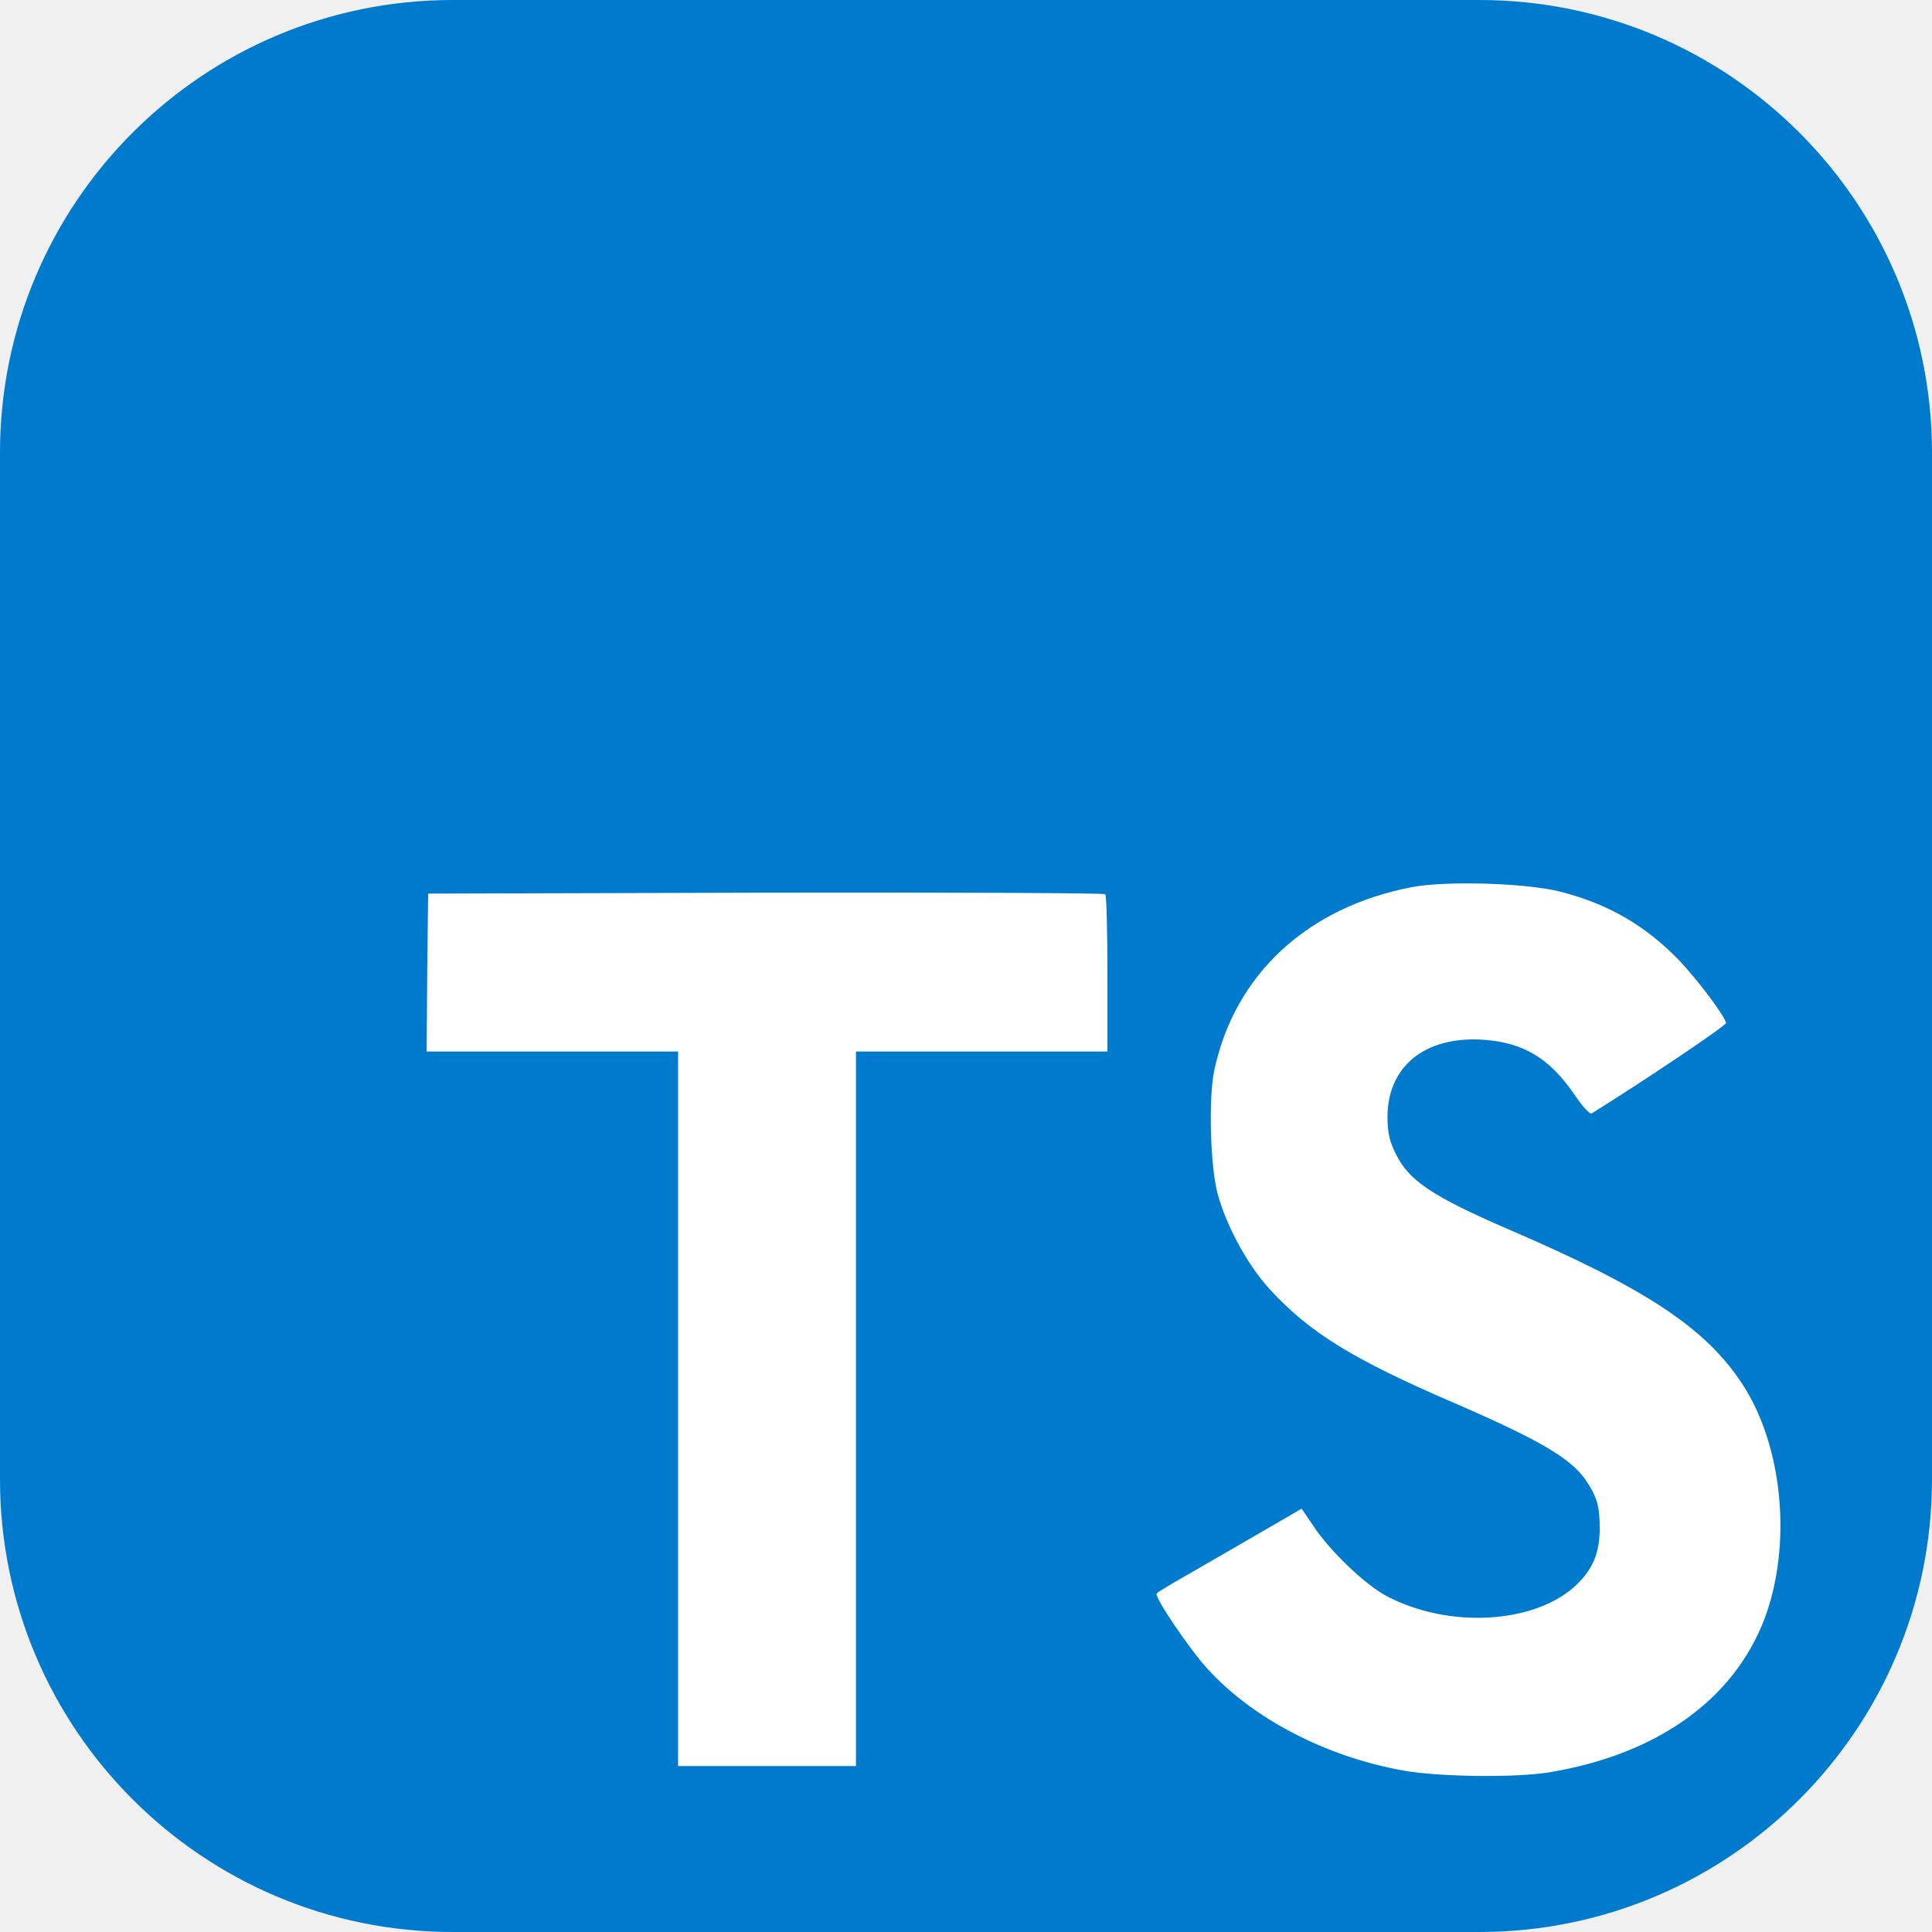
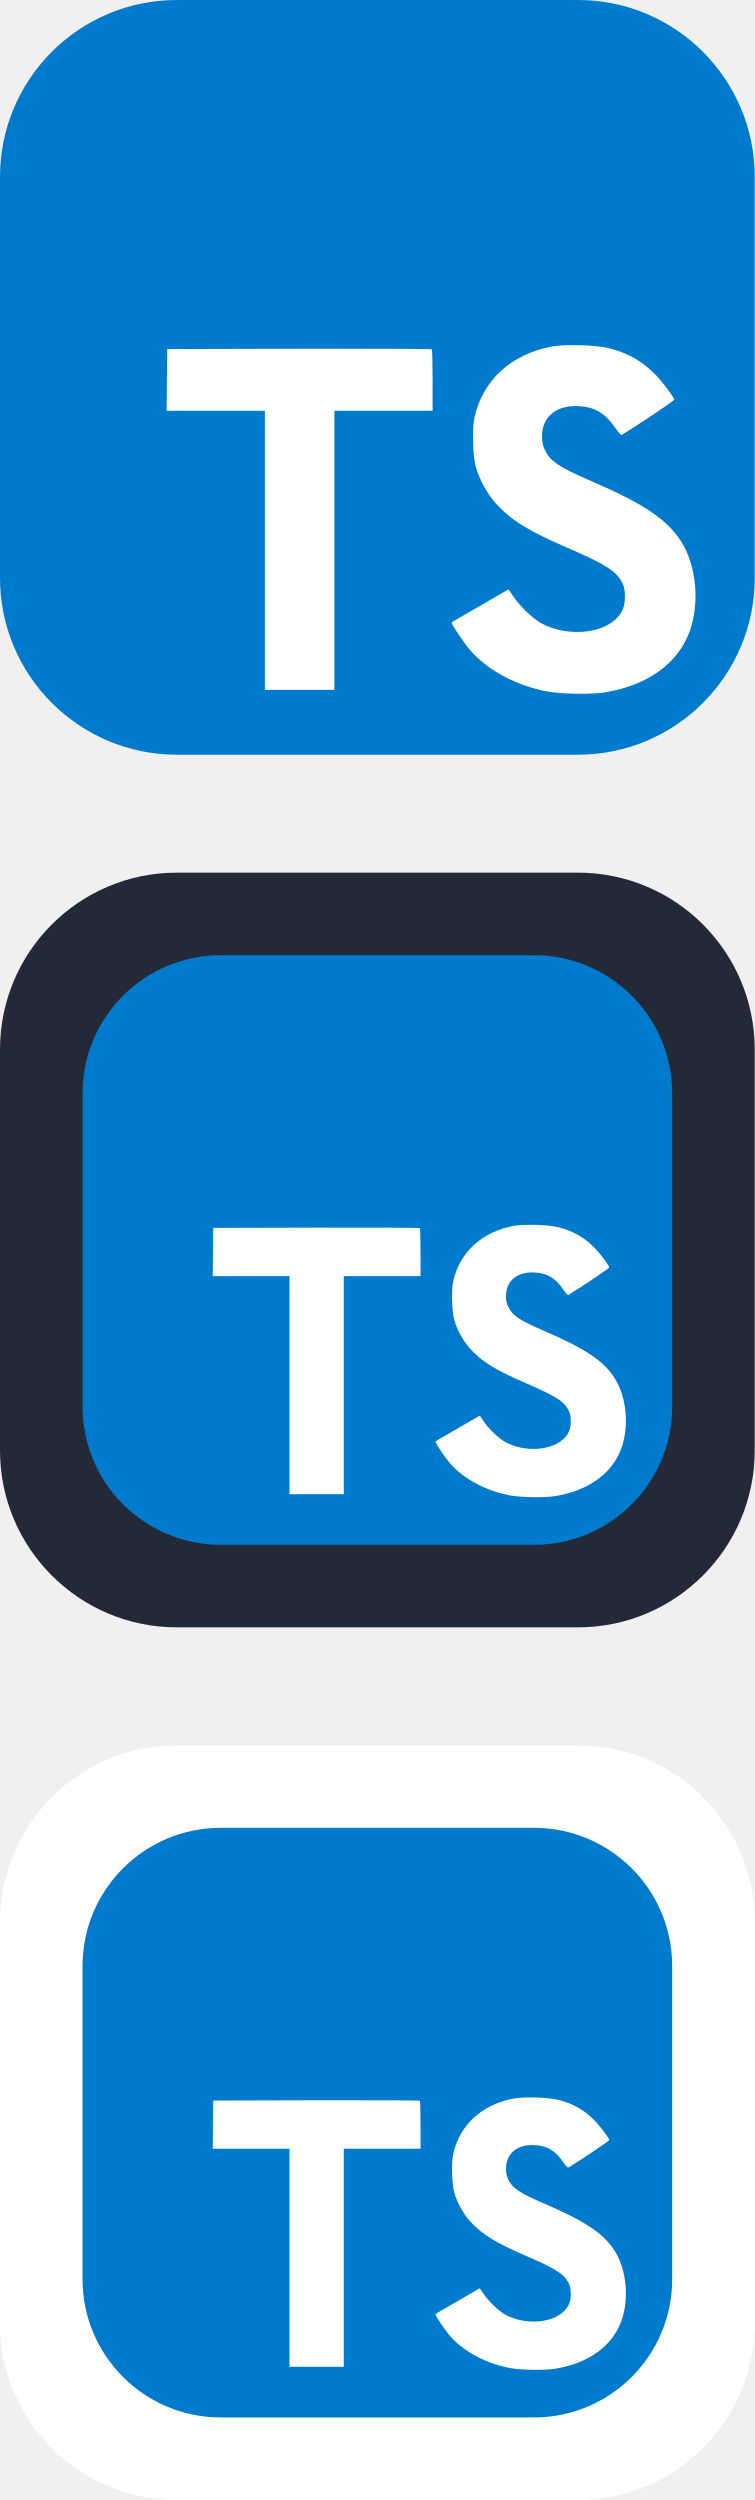
- <svg xmlns="http://www.w3.org/2000/svg" width="256" height="256" fill="none" viewBox="0 0 256 256">
-   <rect width="256" height="256" fill="#007ACC" rx="60" />
-   <path fill="#fff" d="M56.611 128.849L56.53 139.333H73.19H89.85L89.85 186.673V234.012H101.635H113.419V186.673L113.419 139.333H130.079H146.739V129.052C146.739 123.363 146.618 118.609 146.455 118.487C146.333 118.325 126.056 118.243 101.472 118.284L56.733 118.406L56.611 128.849Z" />
-   <path fill="#fff" d="M206.567 118.108C213.068 119.734 218.026 122.619 222.577 127.332C224.934 129.852 228.428 134.444 228.713 135.541C228.794 135.866 217.66 143.343 210.915 147.528C210.671 147.691 209.695 146.634 208.598 145.009C205.307 140.214 201.853 138.141 196.57 137.776C188.809 137.247 183.811 141.311 183.852 148.097C183.852 150.088 184.136 151.266 184.949 152.892C186.655 156.427 189.825 158.54 199.781 162.847C218.107 170.731 225.949 175.932 230.826 183.327C236.271 191.576 237.49 204.742 233.792 214.535C229.729 225.181 219.651 232.414 205.469 234.812C201.081 235.584 190.678 235.462 185.965 234.609C175.684 232.78 165.932 227.701 159.918 221.037C157.561 218.436 152.969 211.65 153.254 211.162C153.375 211 154.432 210.35 155.61 209.659C156.748 209.009 161.056 206.53 165.119 204.173L172.474 199.906L174.018 202.182C176.172 205.473 180.885 209.984 183.73 211.487C191.897 215.795 203.113 215.185 208.639 210.228C210.996 208.074 211.971 205.839 211.971 202.548C211.971 199.581 211.605 198.281 210.061 196.046C208.07 193.202 204.007 190.804 192.466 185.806C179.26 180.117 173.571 176.582 168.37 170.974C165.363 167.724 162.518 162.522 161.34 158.174C160.365 154.558 160.121 145.496 160.893 141.839C163.615 129.08 173.246 120.181 187.143 117.539C191.654 116.686 202.137 117.011 206.567 118.108Z" />
+ <svg xmlns="http://www.w3.org/2000/svg" width="256" height="848" viewBox="0 0 256 848" fill="none">
+   <g clip-path="url(#clip0_210_2309)">
+     <path d="M196 0H60C26.863 0 0 26.863 0 60V196C0 229.137 26.863 256 60 256H196C229.137 256 256 229.137 256 196V60C256 26.863 229.137 0 196 0Z" fill="#007ACC" />
+     <path d="M56.611 128.849L56.53 139.333H73.19H89.85V186.673V234.012H101.635H113.419V186.673V139.333H130.079H146.739V129.052C146.739 123.363 146.618 118.609 146.455 118.487C146.333 118.325 126.056 118.243 101.472 118.284L56.733 118.406L56.611 128.849Z" fill="white" />
+     <path d="M206.567 118.108C213.068 119.734 218.026 122.619 222.577 127.332C224.934 129.852 228.428 134.444 228.713 135.541C228.794 135.866 217.66 143.343 210.915 147.528C210.671 147.691 209.695 146.634 208.598 145.009C205.307 140.214 201.853 138.141 196.57 137.776C188.809 137.247 183.811 141.311 183.852 148.097C183.852 150.088 184.136 151.266 184.949 152.892C186.655 156.427 189.825 158.54 199.781 162.847C218.107 170.731 225.949 175.932 230.826 183.327C236.271 191.576 237.49 204.742 233.792 214.535C229.729 225.181 219.651 232.414 205.469 234.812C201.081 235.584 190.678 235.462 185.965 234.609C175.684 232.78 165.932 227.701 159.918 221.037C157.561 218.436 152.969 211.65 153.254 211.162C153.375 211 154.432 210.35 155.61 209.659C156.748 209.009 161.056 206.53 165.119 204.173L172.474 199.906L174.018 202.182C176.172 205.473 180.885 209.984 183.73 211.487C191.897 215.795 203.113 215.185 208.639 210.228C210.996 208.074 211.971 205.839 211.971 202.548C211.971 199.581 211.605 198.281 210.061 196.046C208.07 193.202 204.007 190.804 192.466 185.806C179.26 180.117 173.571 176.582 168.37 170.974C165.363 167.724 162.518 162.522 161.34 158.174C160.365 154.558 160.121 145.496 160.893 141.839C163.615 129.08 173.246 120.181 187.143 117.539C191.654 116.686 202.137 117.011 206.567 118.108Z" fill="white" />
+   </g>
+   <g clip-path="url(#clip1_210_2309)">
+     <rect y="296" width="256" height="256" rx="60" fill="#242938" />
+     <path d="M181.125 324H74.875C48.987 324 28 344.987 28 370.875V477.125C28 503.013 48.987 524 74.875 524H181.125C207.013 524 228 503.013 228 477.125V370.875C228 344.987 207.013 324 181.125 324Z" fill="#007ACC" />
+     <path d="M72.227 424.664L72.164 432.854H98.195V506.822H116.609V432.854H142.64V424.822C142.64 420.378 142.545 416.664 142.418 416.568C142.323 416.442 126.481 416.378 107.275 416.41L72.323 416.505L72.227 424.664ZM189.38 416.272C194.459 417.543 198.333 419.797 201.888 423.479C203.73 425.447 206.459 429.035 206.682 429.892C206.745 430.146 198.047 435.987 192.777 439.257C192.587 439.384 191.824 438.558 190.967 437.289C188.396 433.543 185.698 431.923 181.57 431.638C175.507 431.225 171.602 434.4 171.634 439.701C171.634 441.257 171.856 442.177 172.491 443.447C173.824 446.209 176.301 447.86 184.079 451.225C198.396 457.384 204.523 461.447 208.333 467.225C212.587 473.669 213.539 483.955 210.65 491.606C207.476 499.923 199.602 505.574 188.523 507.447C185.095 508.05 176.967 507.955 173.285 507.289C165.253 505.86 157.634 501.892 152.936 496.686C151.095 494.654 147.507 489.352 147.73 488.971C147.824 488.844 148.65 488.336 149.57 487.797C150.459 487.289 153.825 485.352 156.999 483.511L162.745 480.177L163.952 481.955C165.634 484.526 169.316 488.05 171.539 489.225C177.92 492.59 186.682 492.114 190.999 488.241C192.841 486.558 193.602 484.812 193.602 482.241C193.602 479.923 193.316 478.907 192.11 477.161C190.555 474.94 187.38 473.066 178.364 469.161C168.047 464.717 163.602 461.955 159.539 457.574C157.19 455.035 154.967 450.971 154.047 447.574C153.285 444.749 153.095 437.669 153.698 434.812C155.824 424.844 163.348 417.892 174.205 415.828C177.73 415.161 185.92 415.415 189.38 416.272Z" fill="white" />
+   </g>
+   <g clip-path="url(#clip2_210_2309)">
+     <rect y="592" width="256" height="256" rx="60" fill="white" />
+     <path d="M181.125 620H74.875C48.987 620 28 640.987 28 666.875V773.125C28 799.013 48.987 820 74.875 820H181.125C207.013 820 228 799.013 228 773.125V666.875C228 640.987 207.013 620 181.125 620Z" fill="#007ACC" />
+     <path d="M72.227 720.664L72.164 728.854H98.195V802.822H116.609V728.854H142.64V720.822C142.64 716.378 142.545 712.664 142.418 712.568C142.323 712.442 126.481 712.378 107.275 712.41L72.323 712.505L72.227 720.664ZM189.38 712.272C194.459 713.543 198.333 715.797 201.888 719.479C203.73 721.447 206.459 725.035 206.682 725.892C206.745 726.146 198.047 731.987 192.777 735.257C192.587 735.384 191.824 734.558 190.967 733.289C188.396 729.543 185.698 727.923 181.57 727.638C175.507 727.225 171.602 730.4 171.634 735.701C171.634 737.257 171.856 738.177 172.491 739.447C173.824 742.209 176.301 743.86 184.079 747.225C198.396 753.384 204.523 757.447 208.333 763.225C212.587 769.669 213.539 779.955 210.65 787.606C207.476 795.923 199.602 801.574 188.523 803.447C185.095 804.05 176.967 803.955 173.285 803.289C165.253 801.86 157.634 797.892 152.936 792.686C151.095 790.654 147.507 785.352 147.73 784.971C147.824 784.844 148.65 784.336 149.57 783.797C150.459 783.289 153.825 781.352 156.999 779.511L162.745 776.177L163.952 777.955C165.634 780.526 169.316 784.05 171.539 785.225C177.92 788.59 186.682 788.114 190.999 784.241C192.841 782.558 193.602 780.812 193.602 778.241C193.602 775.923 193.316 774.907 192.11 773.161C190.555 770.94 187.38 769.066 178.364 765.161C168.047 760.717 163.602 757.955 159.539 753.574C157.19 751.035 154.967 746.971 154.047 743.574C153.285 740.749 153.095 733.669 153.698 730.812C155.824 720.844 163.348 713.892 174.205 711.828C177.73 711.161 185.92 711.415 189.38 712.272Z" fill="white" />
+   </g>
+   <defs>
+     <clipPath id="clip0_210_2309">
+       <rect width="256" height="256" fill="white" />
+     </clipPath>
+     <clipPath id="clip1_210_2309">
+       <rect width="256" height="256" fill="white" transform="translate(0 296)" />
+     </clipPath>
+     <clipPath id="clip2_210_2309">
+       <rect width="256" height="256" fill="white" transform="translate(0 592)" />
+     </clipPath>
+   </defs>
</svg>
